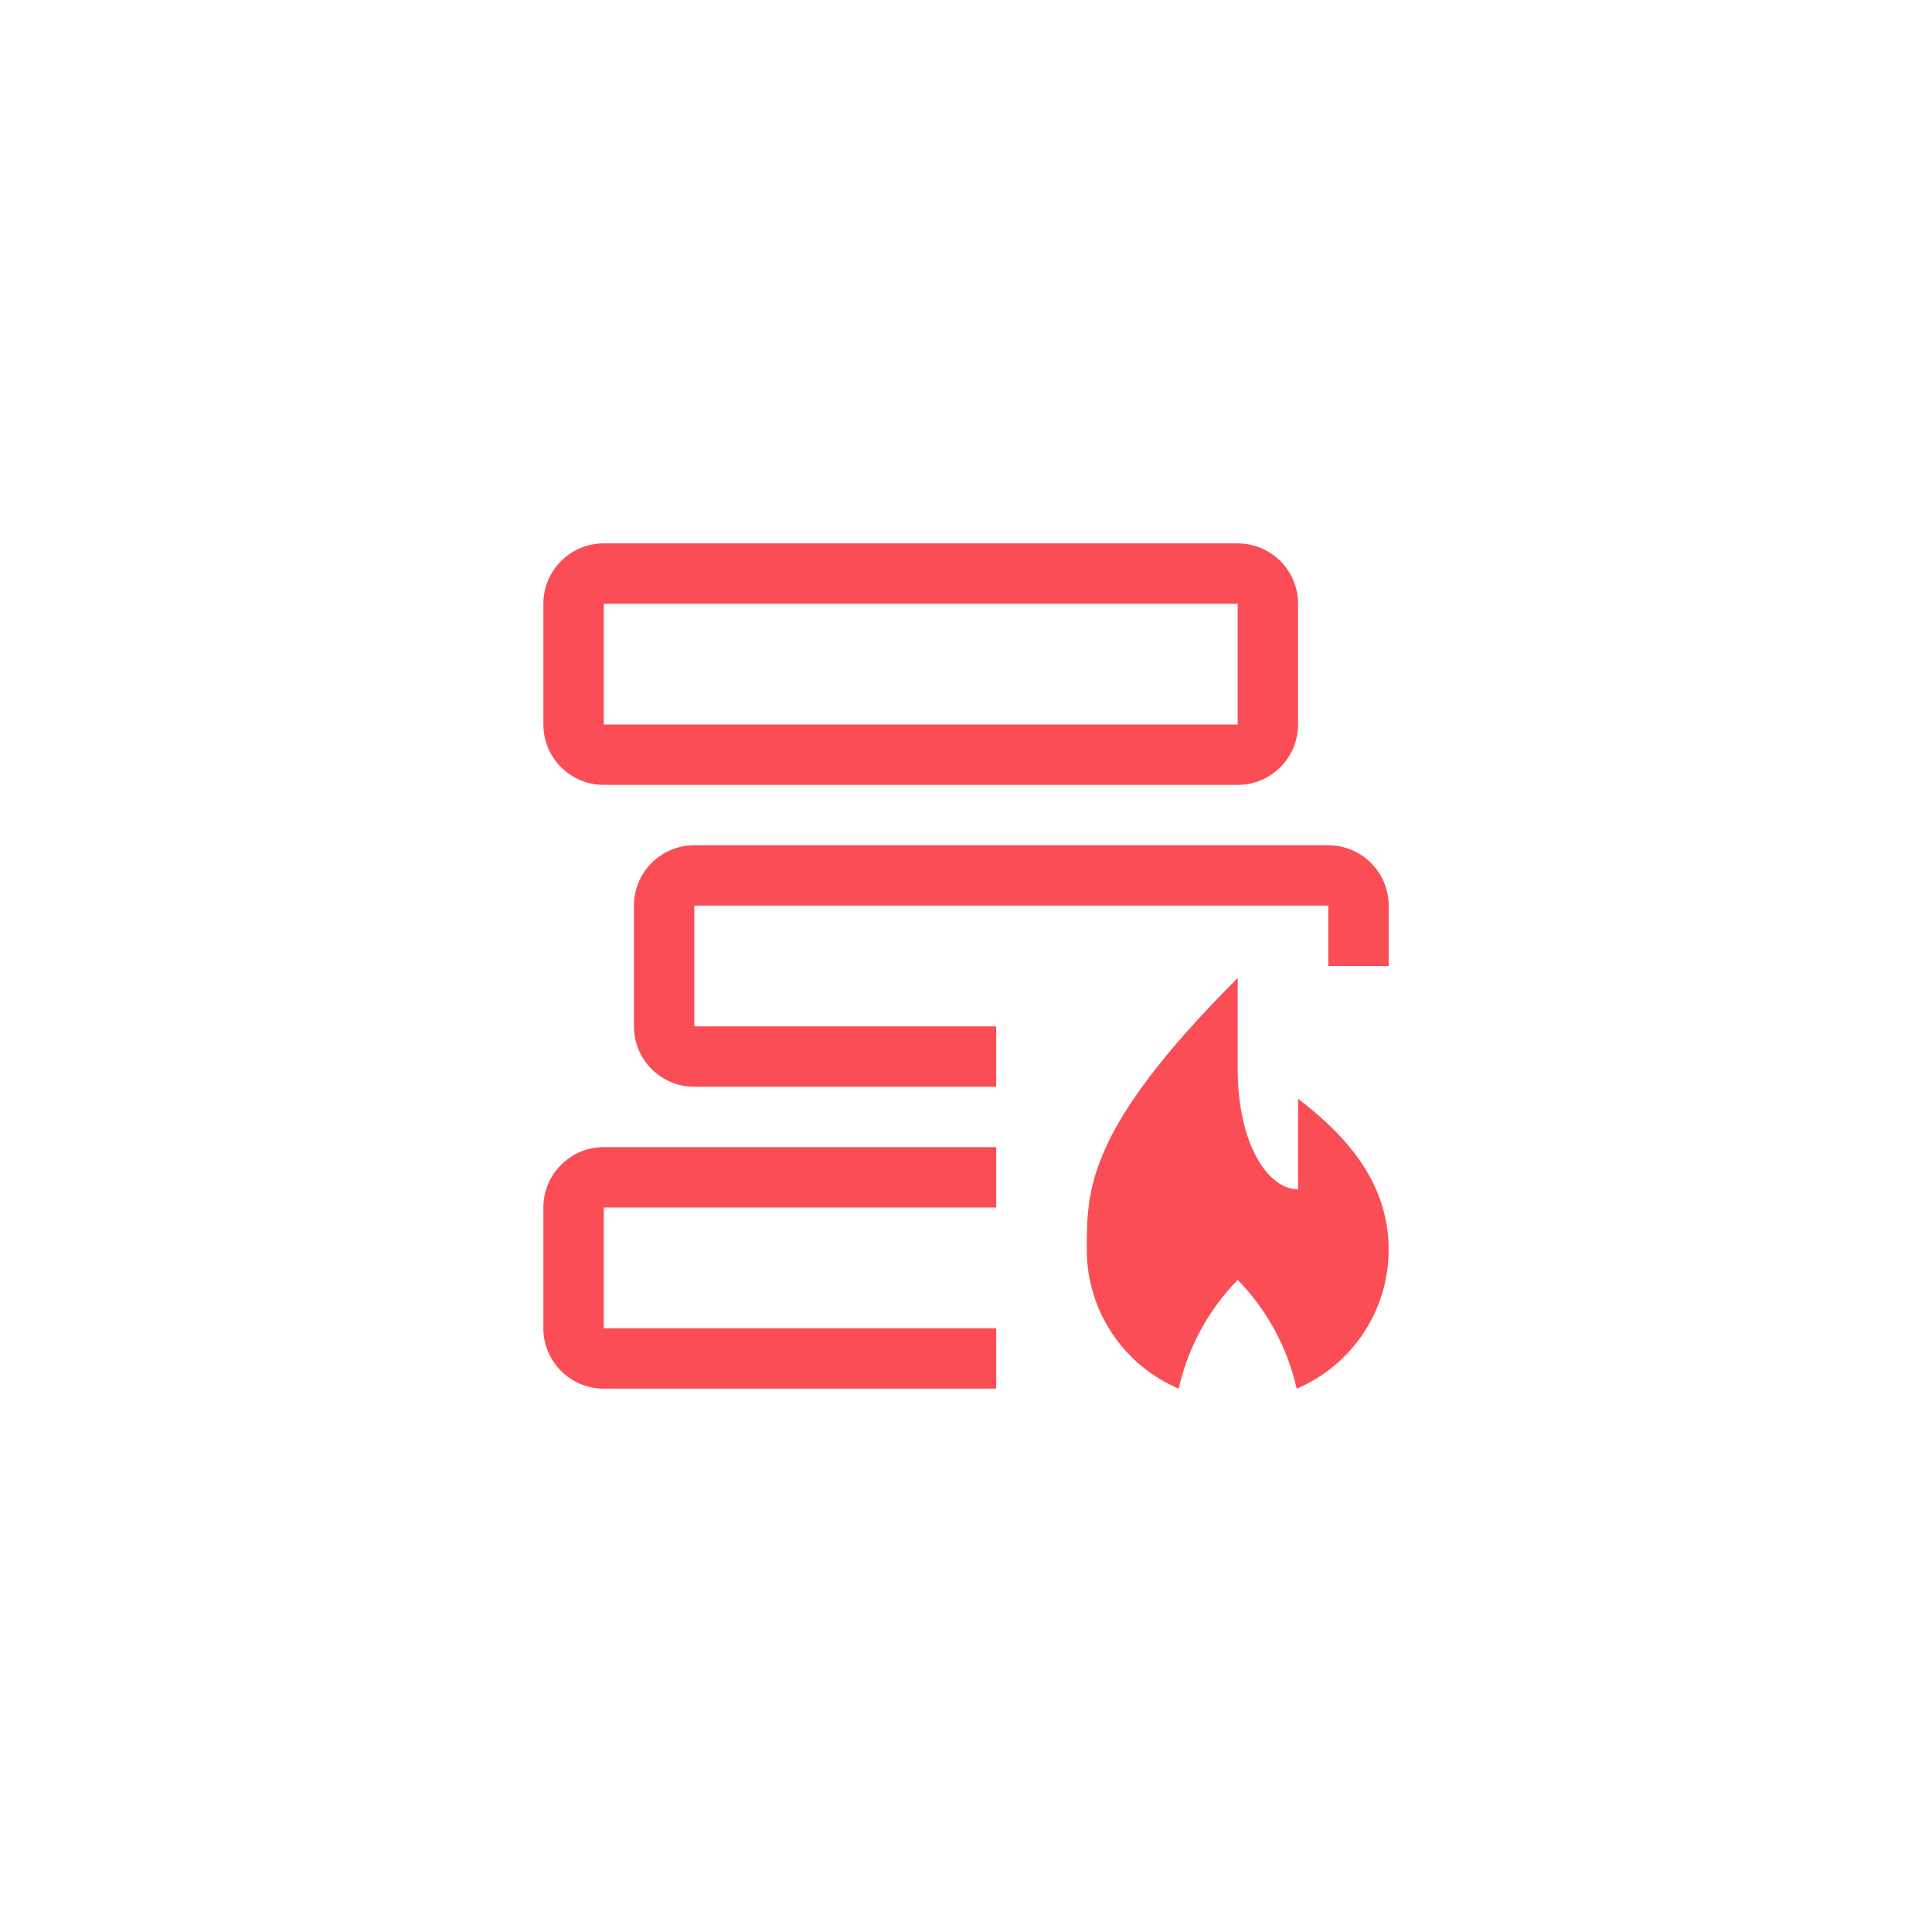
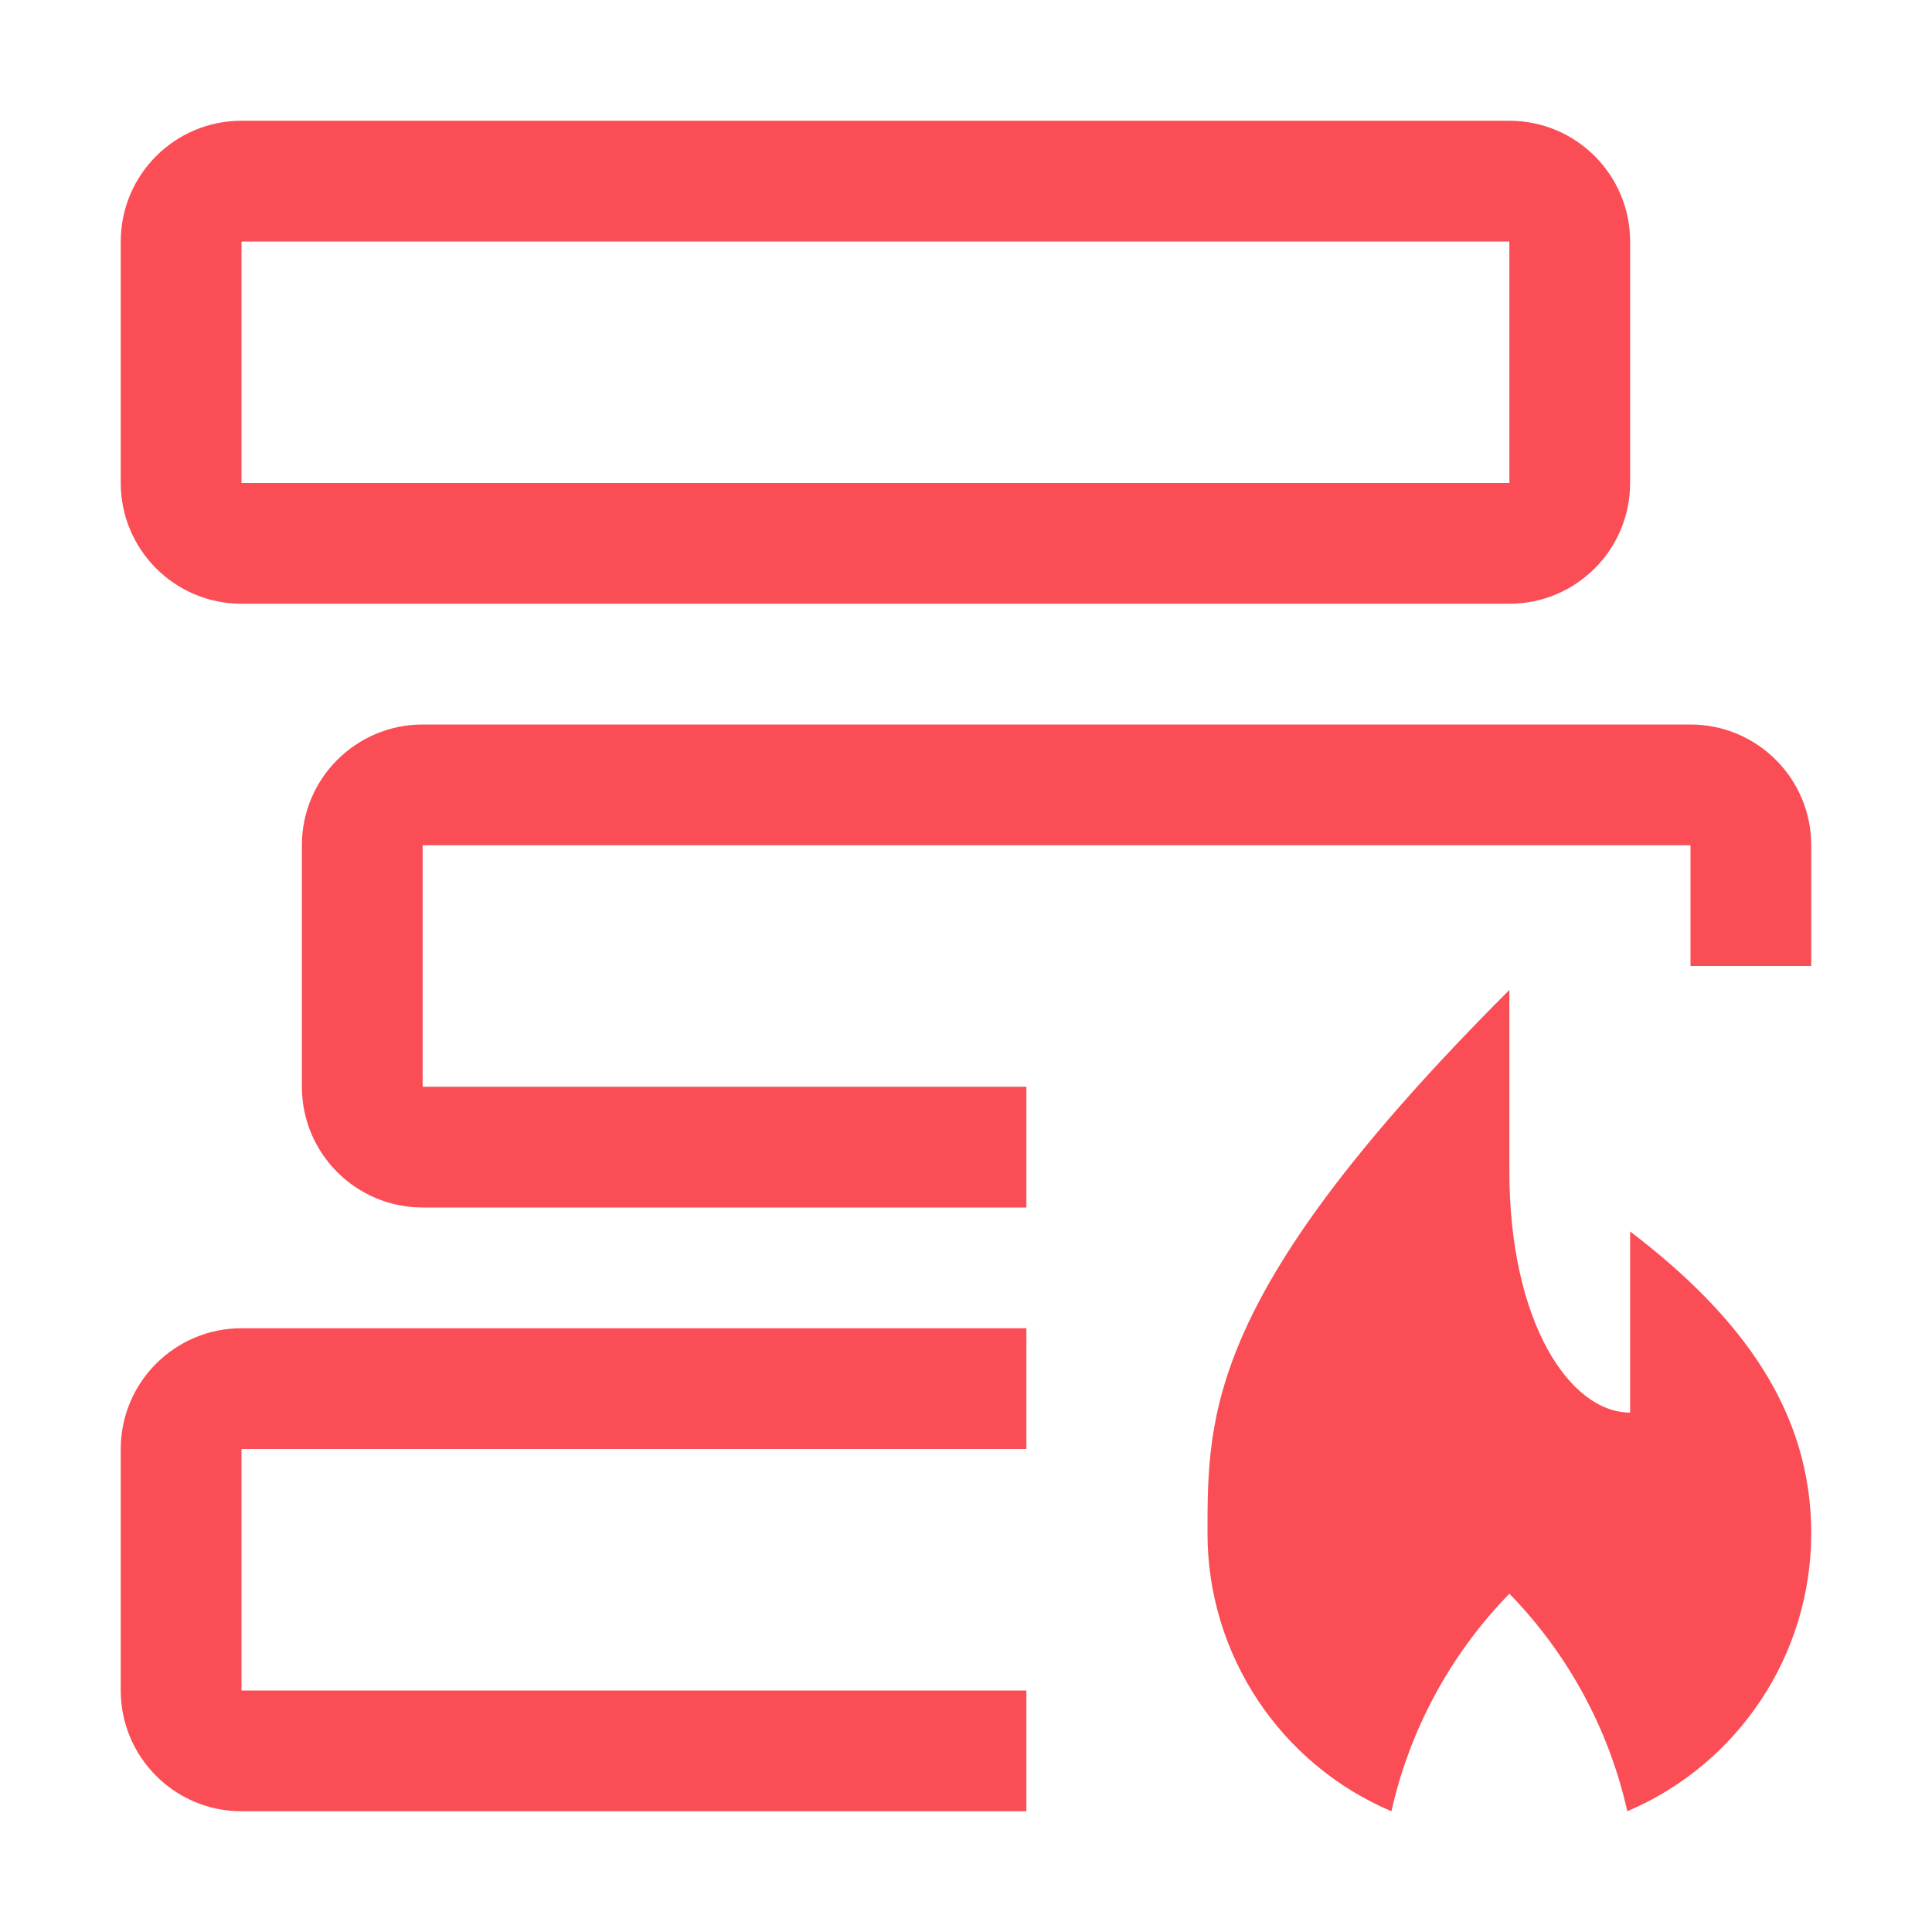
<svg xmlns="http://www.w3.org/2000/svg" viewBox="0 0 20 20">
-   <g transform="scale(.41667)">
-     <g fill="#FA4D56" fill-rule="nonzero">
-       <path d="M32.25 27.298v2.25c-.75 0-1.5-1.125-1.5-3v-2.25C27 28.048 27 29.548 27 31.048c0 1.505.9 2.864 2.284 3.452a5.65 5.65 0 0 1 1.466-2.702 5.65 5.65 0 0 1 1.466 2.702 3.75 3.75 0 0 0 2.284-3.452c0-1.5-.844-2.679-2.25-3.75M24.75 33H15v-3h9.75v-1.5H15a1.5 1.5 0 0 0-1.5 1.5v3a1.5 1.5 0 0 0 1.5 1.5h9.75z" />
-       <path d="M33 21H17.25a1.5 1.5 0 0 0-1.5 1.5v3a1.5 1.5 0 0 0 1.5 1.5h7.5v-1.5h-7.5v-3H33V24h1.5v-1.5A1.5 1.5 0 0 0 33 21M30.75 19.5H15c-.828 0-1.5-.672-1.5-1.5v-3c0-.828.672-1.5 1.5-1.5h15.75c.828 0 1.5.672 1.5 1.5v3c0 .828-.672 1.5-1.5 1.5M15 15v3h15.75v-3z" />
-     </g>
+   <g fill="#FA4D56" fill-rule="nonzero">
+     <path d="M16.875 12.748v1.875c-.625 0-1.25-.937-1.25-2.5v-1.875C12.5 13.373 12.5 14.623 12.5 15.873c0 1.254.75 2.387 1.904 2.877a4.7 4.7 0 0 1 1.221-2.252 4.7 4.7 0 0 1 1.221 2.252 3.13 3.13 0 0 0 1.904-2.877c0-1.25-.703-2.232-1.875-3.125M10.625 17.5H2.5V15h8.125v-1.25H2.5c-.69 0-1.25.56-1.25 1.25v2.5c0 .69.56 1.25 1.25 1.25h8.125z" />
+     <path d="M17.5 7.5H4.375c-.69 0-1.25.56-1.25 1.25v2.5c0 .69.56 1.25 1.25 1.25h6.25v-1.25h-6.25v-2.5H17.5V10h1.25V8.75c0-.69-.56-1.25-1.25-1.25M15.625 6.25H2.5c-.69 0-1.25-.56-1.25-1.25V2.5c0-.69.56-1.25 1.25-1.25h13.125c.69 0 1.25.56 1.25 1.25V5c0 .69-.56 1.25-1.25 1.25M2.5 2.5V5h13.125V2.5z" />
  </g>
</svg>
